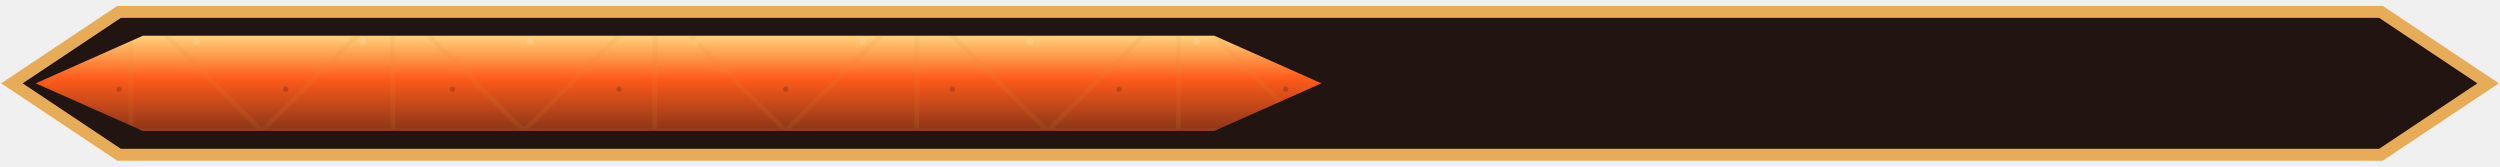
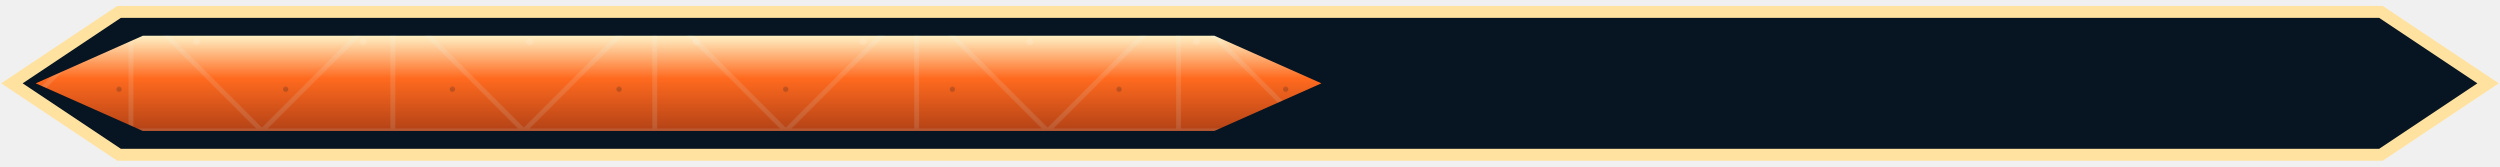
- <svg xmlns="http://www.w3.org/2000/svg" width="840" height="56" viewBox="0 0 420 28" role="img" aria-label="M10 Volcanic Forge progress 50 percent" data-style="m10-volcanic-forge-0.1.0" data-geometry-shape="wide-hexagon">
+ <svg xmlns="http://www.w3.org/2000/svg" width="840" height="56" viewBox="0 0 420 28" role="img" aria-label="M10 Volcanic Forge progress 50 percent" data-style="m10-volcanic-forge-0.2.0" data-geometry-shape="wide-hexagon">
  <defs>
-     <linearGradient id="m7-progress-normal-420-28-50-plate" x1="0" y1="0" x2="0" y2="1">
-       <stop offset="0" stop-color="#6B3E20" />
-       <stop offset=".48" stop-color="#2B1712" />
-       <stop offset="1" stop-color="#1A1110" />
+     <linearGradient id="m10-progress-420x28-50-plate" x1="0" y1="0" x2="0" y2="1">
+       <stop offset="0" stop-color="#70401C" />
+       <stop offset=".48" stop-color="#29130E" />
+       <stop offset="1" stop-color="#140B09" />
    </linearGradient>
-     <linearGradient id="m7-progress-normal-420-28-50-primary" x1="0" y1="0" x2="0" y2="1">
-       <stop offset="0" stop-color="#FFD27A" />
-       <stop offset=".45" stop-color="#FF5B1A" />
-       <stop offset="1" stop-color="#8A3518" />
+     <linearGradient id="m10-progress-420x28-50-primary" x1="0" y1="0" x2="0" y2="1">
+       <stop offset="0" stop-color="#FFF0C5" />
+       <stop offset=".45" stop-color="#FF6A1F" />
+       <stop offset="1" stop-color="#B34216" />
    </linearGradient>
-     <linearGradient id="m7-progress-normal-420-28-50-energy" x1="0" y1="0" x2="1" y2="0">
-       <stop offset="0" stop-color="#FFB95A" stop-opacity="0" />
-       <stop offset=".5" stop-color="#FFB95A" stop-opacity=".86" />
-       <stop offset="1" stop-color="#FFB95A" stop-opacity="0" />
+     <linearGradient id="m10-progress-420x28-50-energy" x1="0" y1="0" x2="1" y2="0">
+       <stop offset="0" stop-color="#FFD07A" stop-opacity="0" />
+       <stop offset=".5" stop-color="#FFD07A" stop-opacity=".86" />
+       <stop offset="1" stop-color="#FFD07A" stop-opacity="0" />
    </linearGradient>
-     <pattern id="m7-progress-normal-420-28-50-grain" width="28" height="28" patternUnits="userSpaceOnUse">
+     <pattern id="m10-progress-420x28-50-grain" width="28" height="28" patternUnits="userSpaceOnUse">
      <circle cx="5" cy="7" r=".6" fill="#FFFFFF" fill-opacity=".12" />
-       <circle cx="20" cy="15" r=".45" fill="#180A08" fill-opacity=".2" />
+       <circle cx="20" cy="15" r=".45" fill="#061321" fill-opacity=".2" />
    </pattern>
-     <pattern id="m7-progress-normal-420-28-50-plate-pattern" width="44" height="44" patternUnits="userSpaceOnUse">
-       <path d="M0 22H44M22 0V44M0 22L22 0 44 22 22 44Z" fill="none" stroke="#D7943A" stroke-opacity=".12" stroke-width=".8" />
+     <pattern id="m10-progress-420x28-50-plate-pattern" width="44" height="44" patternUnits="userSpaceOnUse">
+       <path d="M0 22H44M22 0V44M0 22L22 0 44 22 22 44Z" fill="none" stroke="#D8FBFF" stroke-opacity=".12" stroke-width=".8" />
    </pattern>
-     <clipPath id="m7-progress-normal-420-28-50-fill-clip">
+     <clipPath id="m10-progress-420x28-50-fill-clip">
      <path d="M24 6H204L222 14L204 22H24L6 14Z" />
    </clipPath>
  </defs>
-   <g id="m7-progress-normal-420-28-50-frame" data-part="frame">
-     <path d="M20 2H400L418 14L400 26H20L2 14Z" fill="#211411" stroke="#E7AC58" stroke-width="2" stroke-linejoin="miter" />
+   <g id="m10-progress-420x28-50-frame" data-part="frame">
+     <path d="M20 2H400L418 14L400 26H20L2 14Z" fill="#071421" stroke="#FFE2A0" stroke-width="2" stroke-linejoin="miter" />
  </g>
-   <g id="m7-progress-normal-420-28-50-fill" data-part="fill" clip-path="url(#m7-progress-normal-420-28-50-fill-clip)">
-     <path d="M24 6H204L222 14L204 22H24L6 14Z" fill="url(#m7-progress-normal-420-28-50-primary)" />
-     <rect width="420" height="28" fill="url(#m7-progress-normal-420-28-50-grain)" data-layer="surface-grain" data-material-source="m8-ice-grain" />
-     <rect width="420" height="28" fill="url(#m7-progress-normal-420-28-50-plate-pattern)" data-layer="surface-pattern" data-material-source="m8-crystal-facet-pattern" />
+   <g id="m10-progress-420x28-50-fill" data-part="fill" clip-path="url(#m10-progress-420x28-50-fill-clip)">
+     <path d="M24 6H204L222 14L204 22H24L6 14Z" fill="url(#m10-progress-420x28-50-primary)" />
+     <rect width="420" height="28" fill="url(#m10-progress-420x28-50-grain)" data-layer="surface-grain" data-material-source="m8-ice-grain" />
+     <rect width="420" height="28" fill="url(#m10-progress-420x28-50-plate-pattern)" data-layer="surface-pattern" data-material-source="m8-crystal-facet-pattern" />
  </g>
</svg>
